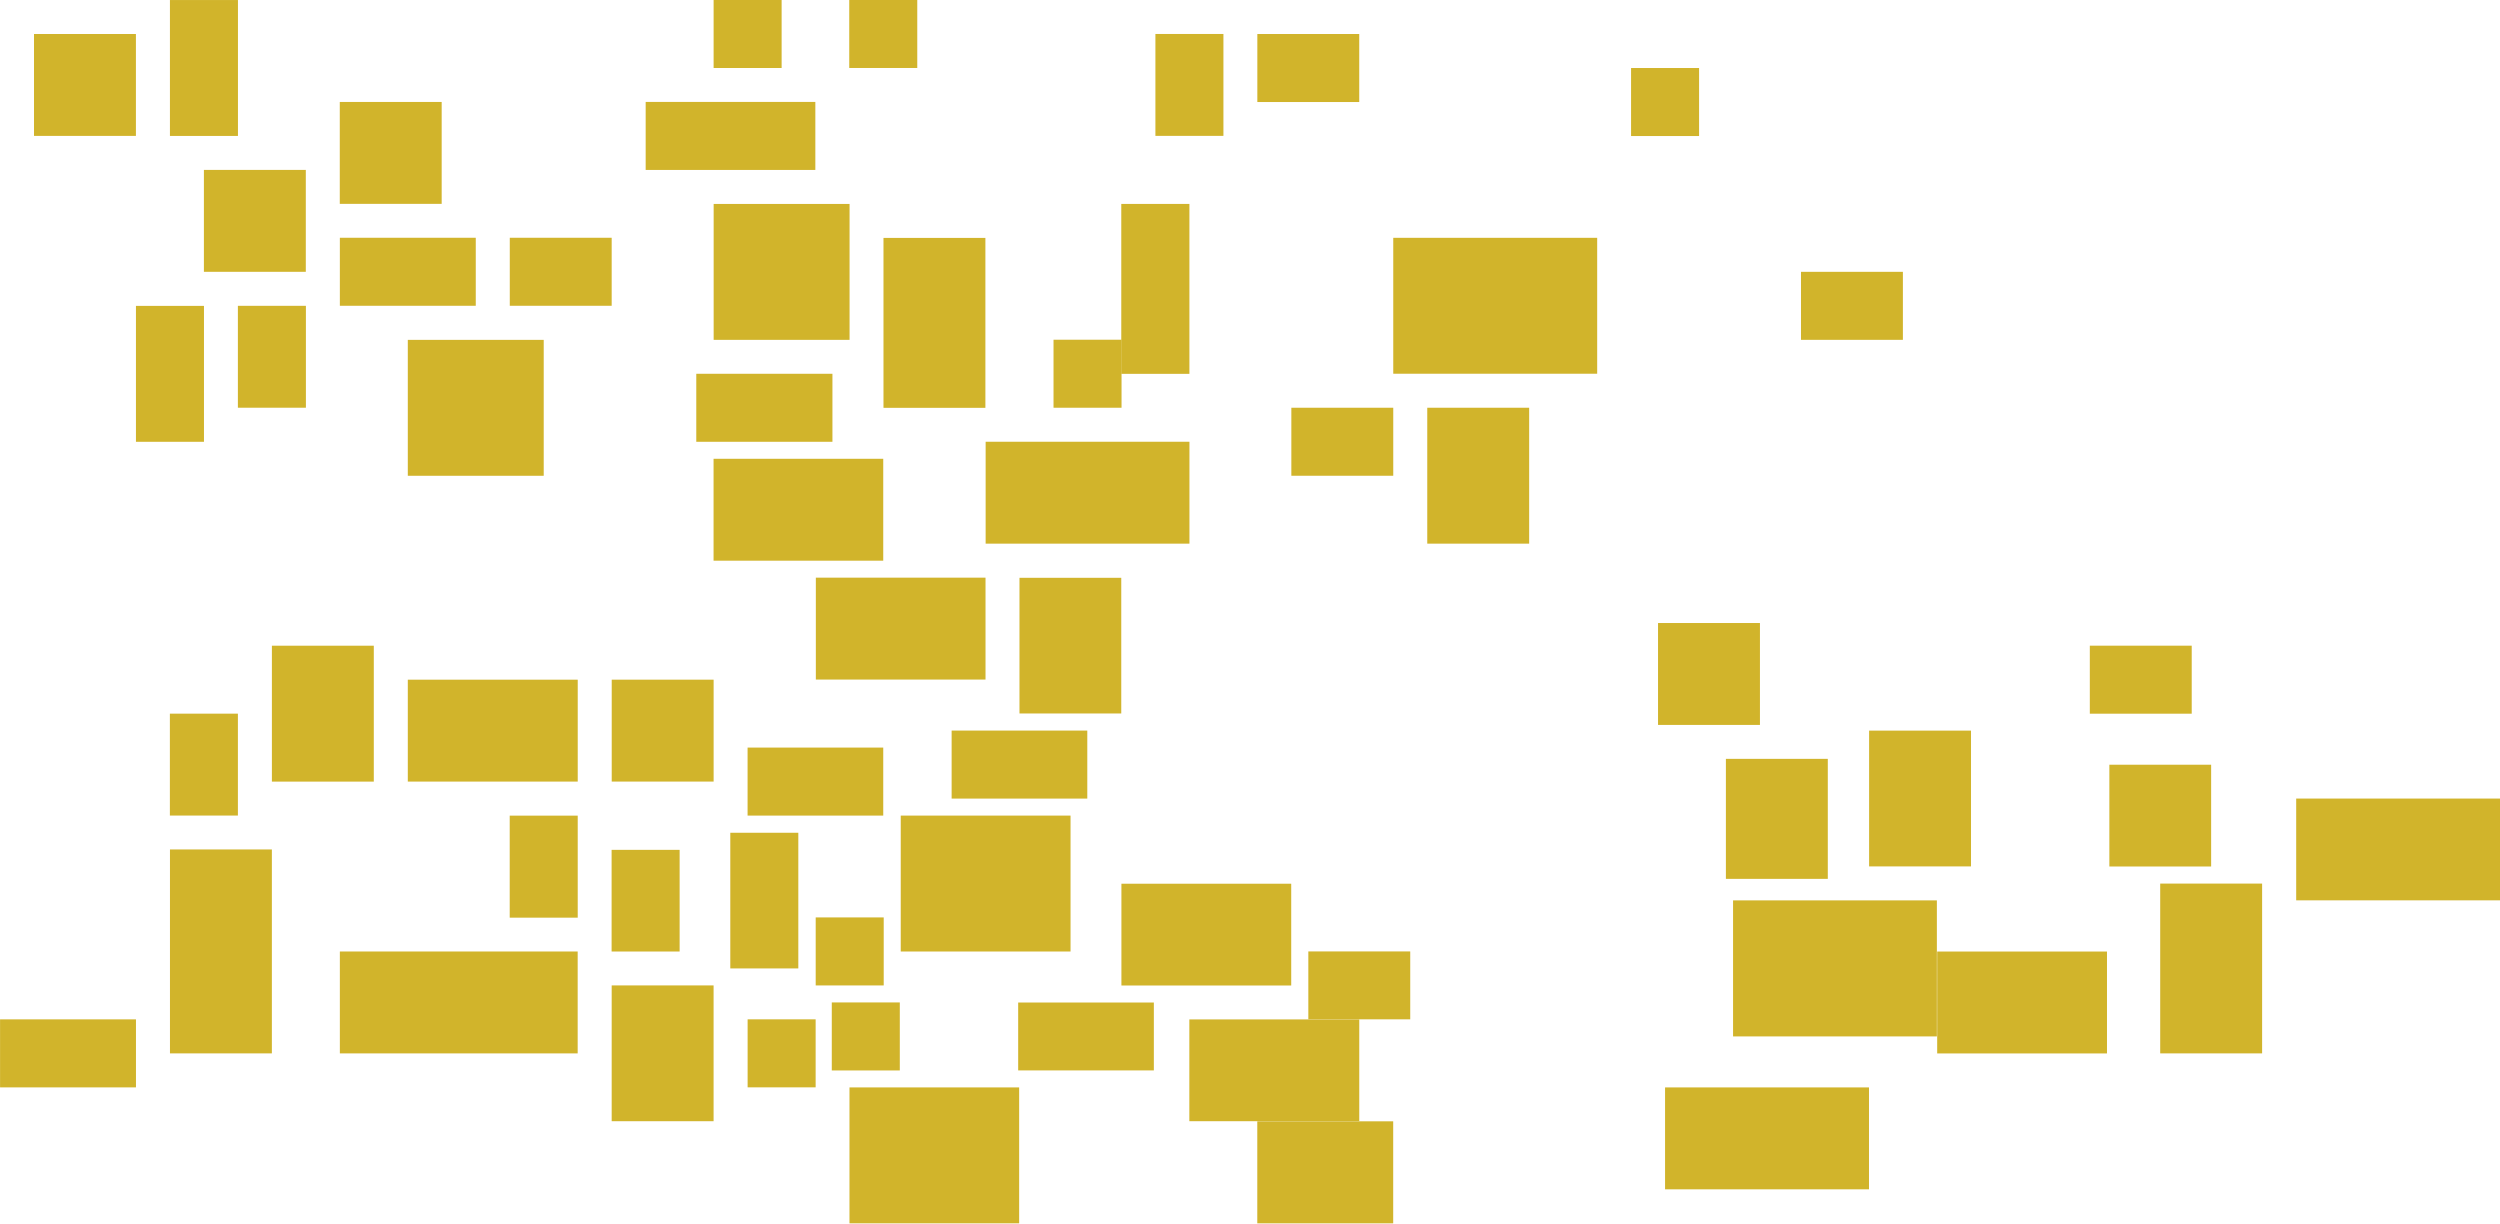
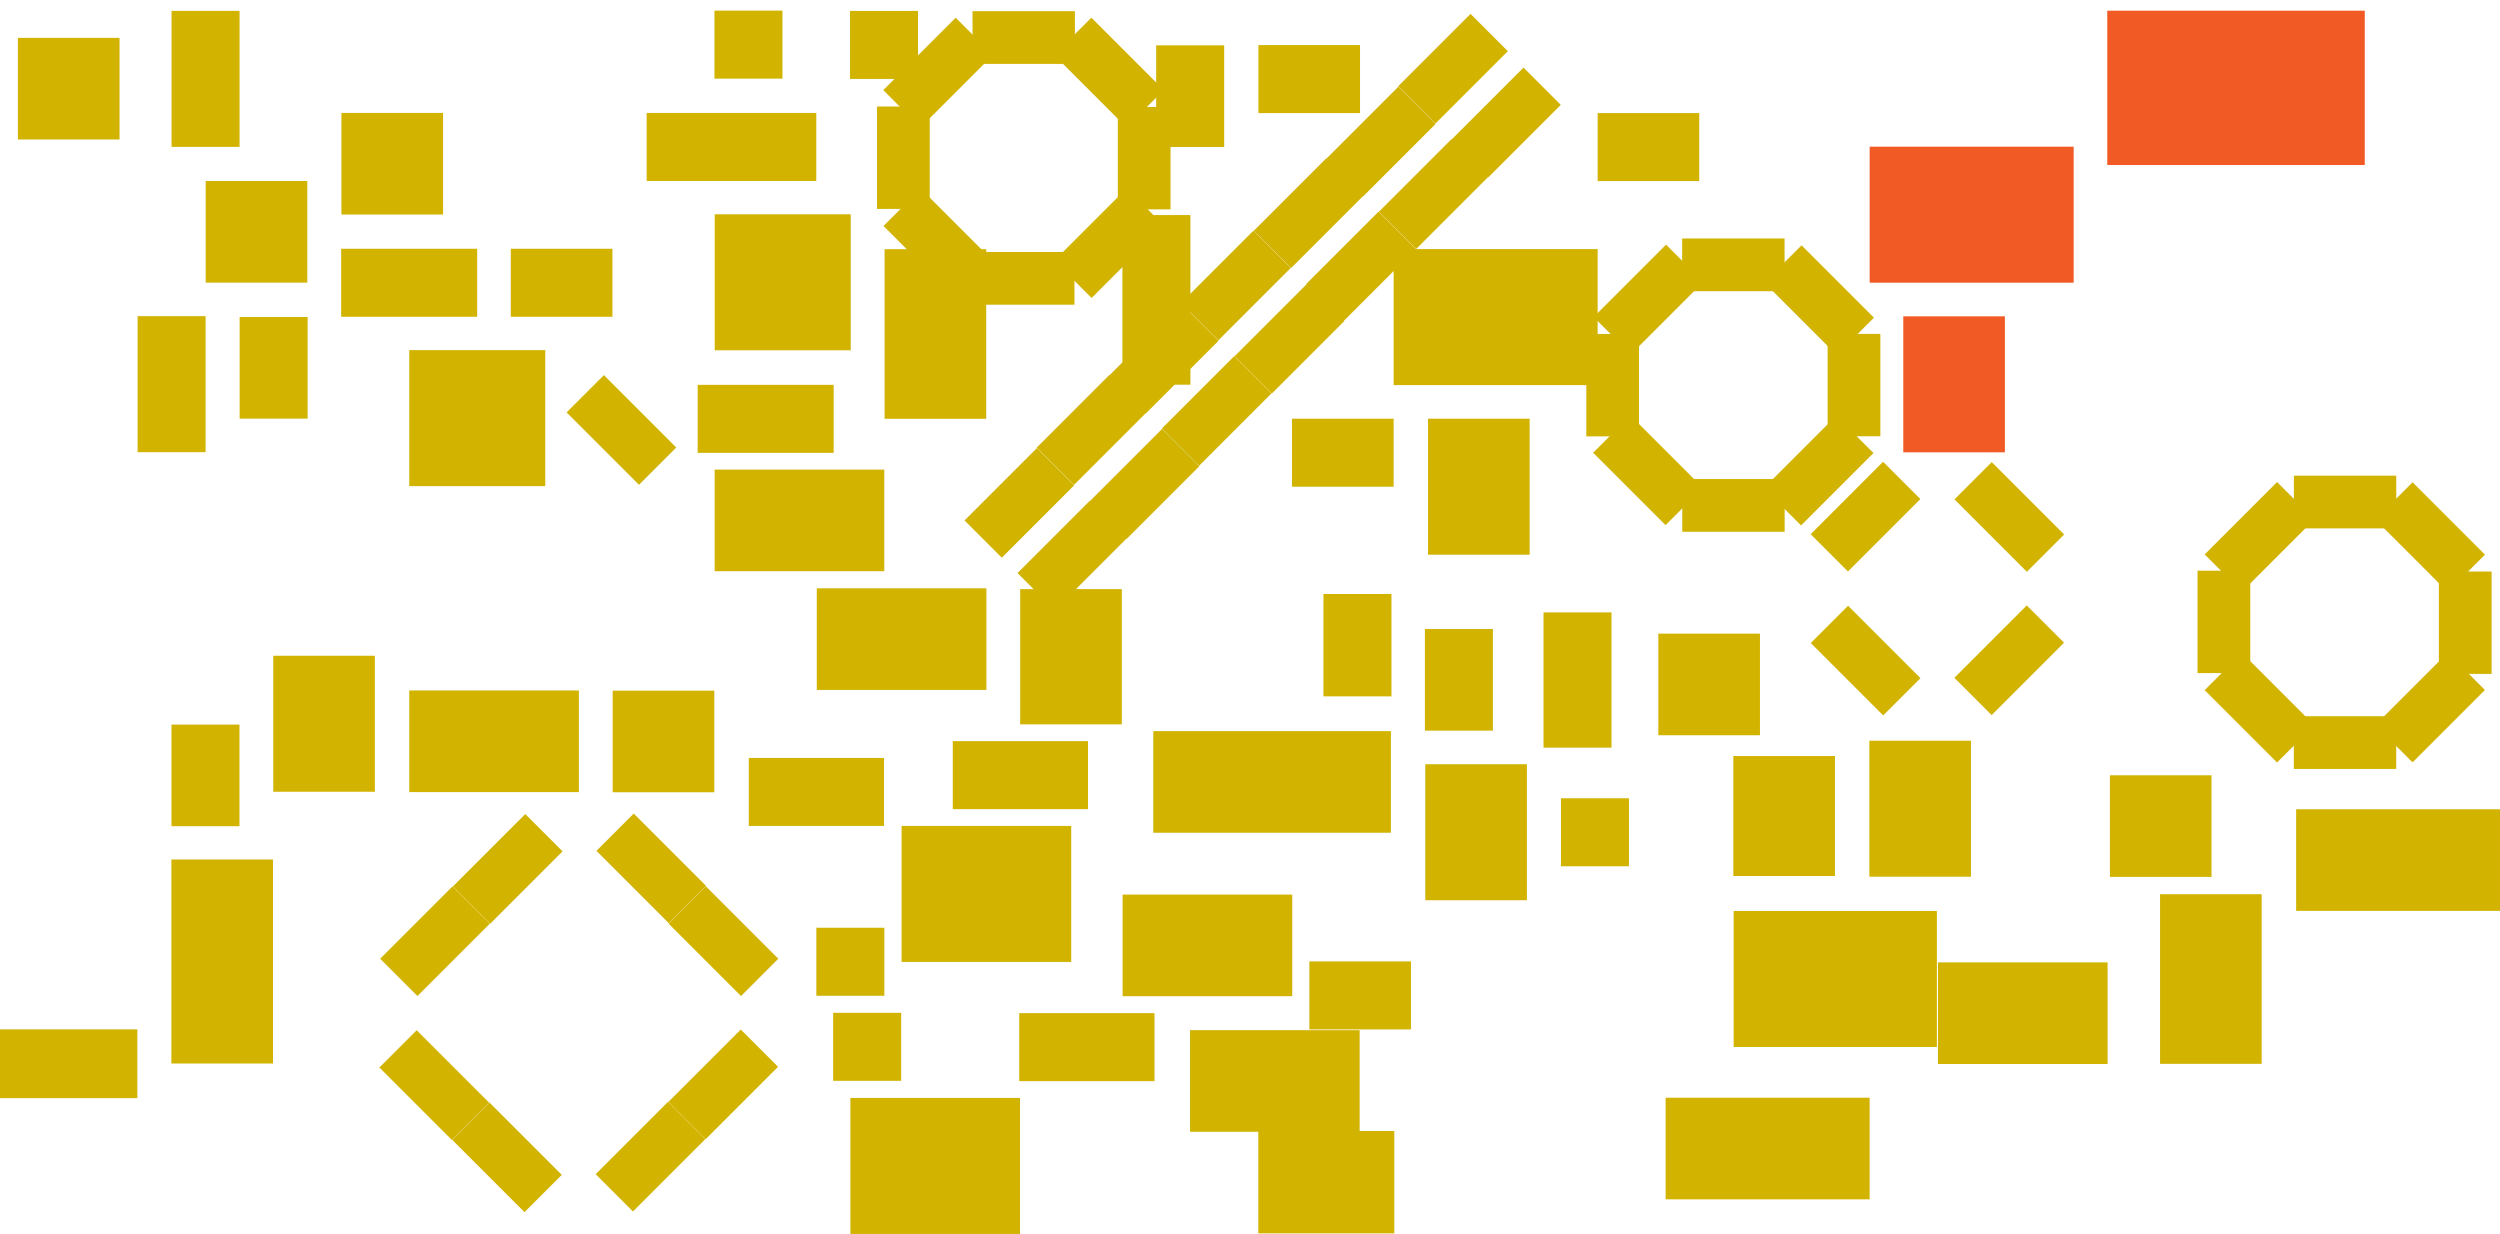
- <svg xmlns="http://www.w3.org/2000/svg" version="1.1" id="Layer_1" x="0px" y="0px" viewBox="0 0 204.36 100" style="enable-background:new 0 0 204.36 100;" xml:space="preserve">
+ <svg xmlns="http://www.w3.org/2000/svg" version="1.1" id="Layer_1" x="0px" y="0px" viewBox="0 0 327.2 161.4" style="enable-background:new 0 0 327.2 161.4;" xml:space="preserve">
  <style type="text/css">
- 	.st0{fill:#D1B42B;}
+ 	.st0{fill:#D1B300;}
+ 	.st1{fill:#F15A24;}
</style>
-   <g>
-     <rect x="2.78" y="80.56" transform="matrix(6.123234e-17 -1 1 6.123234e-17 -80.5556 91.6667)" class="st0" width="5.56" height="11.11" />
-     <rect x="33.33" y="72.22" transform="matrix(6.123234e-17 -1 1 6.123234e-17 -44.4387 119.4387)" class="st0" width="8.33" height="19.44" />
-     <rect x="9.72" y="73.61" transform="matrix(6.123234e-17 -1 1 6.123234e-17 -59.7165 95.8276)" class="st0" width="16.67" height="8.33" />
-     <rect x="20.83" y="54.17" transform="matrix(6.123234e-17 -1 1 6.123234e-17 -31.9444 84.7222)" class="st0" width="11.11" height="8.33" />
-     <rect x="12.5" y="59.72" transform="matrix(6.123234e-17 -1 1 6.123234e-17 -45.8333 79.1667)" class="st0" width="8.33" height="5.56" />
-     <rect x="18.06" y="26.39" transform="matrix(6.123234e-17 -1 1 6.123234e-17 -6.9444 51.3889)" class="st0" width="8.33" height="5.56" />
-     <rect x="69.42" y="0" transform="matrix(6.123234e-17 -1 1 6.123234e-17 69.4214 74.977)" class="st0" width="5.56" height="5.56" />
-     <rect x="58.33" y="0" transform="matrix(6.123234e-17 -1 1 6.123234e-17 58.3333 63.8889)" class="st0" width="5.56" height="5.56" />
-     <rect x="86.12" y="27.78" transform="matrix(6.123234e-17 -1 1 6.123234e-17 58.3391 119.4502)" class="st0" width="5.56" height="5.56" />
-     <rect x="93.06" y="4.17" transform="matrix(6.123234e-17 -1 1 6.123234e-17 90.2778 104.1667)" class="st0" width="8.33" height="5.56" />
-     <rect x="102.78" y="2.78" class="st0" width="8.33" height="5.56" />
-     <rect x="133.33" y="5.56" class="st0" width="5.56" height="5.56" />
-     <rect x="147.22" y="22.22" class="st0" width="8.33" height="5.56" />
-     <rect x="170.83" y="52.78" class="st0" width="8.33" height="5.56" />
-     <rect x="113.89" y="19.44" class="st0" width="16.67" height="11.11" />
-     <rect x="105.56" y="33.33" class="st0" width="8.33" height="5.56" />
-     <rect x="116.67" y="33.33" class="st0" width="8.33" height="11.11" />
-     <rect x="16.67" y="13.89" transform="matrix(6.123234e-17 -1 1 6.123234e-17 2.7778 38.8889)" class="st0" width="8.33" height="8.33" />
-     <rect x="8.33" y="27.78" transform="matrix(6.123234e-17 -1 1 6.123234e-17 -16.6667 44.4444)" class="st0" width="11.11" height="5.56" />
-     <rect x="11.11" y="2.78" transform="matrix(6.123234e-17 -1 1 6.123234e-17 11.1111 22.2222)" class="st0" width="11.11" height="5.56" />
-     <rect x="27.78" y="8.33" transform="matrix(6.123234e-17 -1 1 6.123234e-17 19.4444 44.4444)" class="st0" width="8.33" height="8.33" />
-     <rect x="30.56" y="16.67" transform="matrix(6.123234e-17 -1 1 6.123234e-17 11.1111 55.5556)" class="st0" width="5.56" height="11.11" />
-     <rect x="56.93" y="4.18" transform="matrix(6.123234e-17 -1 1 6.123234e-17 48.5996 70.8218)" class="st0" width="5.56" height="13.87" />
-     <rect x="59.7" y="27.77" transform="matrix(6.123234e-17 -1 1 6.123234e-17 29.1469 95.8136)" class="st0" width="5.56" height="11.13" />
-     <rect x="36.11" y="52.78" transform="matrix(6.123234e-17 -1 1 6.123234e-17 -19.4444 100)" class="st0" width="8.33" height="13.89" />
-     <rect x="50" y="55.56" transform="matrix(6.123234e-17 -1 1 6.123234e-17 -5.5556 113.8889)" class="st0" width="8.33" height="8.33" />
-     <rect x="33.33" y="27.78" transform="matrix(6.123234e-17 -1 1 6.123234e-17 5.5556 72.2222)" class="st0" width="11.11" height="11.11" />
-     <rect x="58.33" y="16.67" transform="matrix(6.123234e-17 -1 1 6.123234e-17 41.6667 86.1111)" class="st0" width="11.11" height="11.11" />
-     <rect x="61.1" y="34.73" transform="matrix(6.123234e-17 -1 1 6.123234e-17 23.5996 106.9329)" class="st0" width="8.33" height="13.87" />
-     <rect x="69.44" y="22.22" transform="matrix(6.123234e-17 -1 1 6.123234e-17 50 102.7778)" class="st0" width="13.89" height="8.33" />
-     <rect x="87.49" y="20.83" transform="matrix(6.123234e-17 -1 1 6.123234e-17 70.8276 118.0498)" class="st0" width="13.89" height="5.57" />
-     <rect x="43.06" y="18.06" transform="matrix(6.123234e-17 -1 1 6.123234e-17 23.6111 68.0556)" class="st0" width="5.56" height="8.33" />
-     <rect x="2.78" y="2.78" transform="matrix(6.123234e-17 -1 1 6.123234e-17 -8.417373e-10 13.8889)" class="st0" width="8.33" height="8.33" />
-     <rect x="40.27" y="68.06" transform="matrix(6.123234e-17 -1 1 6.123234e-17 -26.3946 115.2835)" class="st0" width="8.34" height="5.56" />
-     <rect x="48.62" y="70.84" transform="matrix(6.123234e-17 -1 1 6.123234e-17 -20.8449 126.4004)" class="st0" width="8.31" height="5.56" />
-     <rect x="56.94" y="70.84" transform="matrix(6.123234e-17 -1 1 6.123234e-17 -11.1423 136.1029)" class="st0" width="11.09" height="5.56" />
-     <rect x="61.11" y="61.11" class="st0" width="11.09" height="5.56" />
-     <rect x="77.79" y="59.72" class="st0" width="11.09" height="5.56" />
-     <rect x="81.95" y="48.62" transform="matrix(6.123234e-17 -1 1 6.123234e-17 34.7165 140.272)" class="st0" width="11.09" height="8.32" />
-     <rect x="172.42" y="62.51" transform="matrix(6.123234e-17 -1 1 6.123234e-17 109.9175 243.2508)" class="st0" width="8.32" height="8.32" />
-     <rect x="94.45" y="69.45" transform="matrix(6.123234e-17 -1 1 6.123234e-17 22.2193 175.0086)" class="st0" width="8.32" height="13.88" />
-     <rect x="108.34" y="76.39" transform="matrix(6.123234e-17 -1 1 6.123234e-17 30.5584 191.6638)" class="st0" width="5.55" height="8.33" />
-     <rect x="135.53" y="50.93" transform="matrix(6.123234e-17 -1 1 6.123234e-17 84.6045 194.788)" class="st0" width="8.33" height="8.33" />
-     <rect x="144.44" y="70.84" transform="matrix(6.123234e-17 -1 1 6.123234e-17 70.8276 229.1609)" class="st0" width="11.12" height="16.66" />
-     <rect x="161.13" y="75" transform="matrix(6.123234e-17 -1 1 6.123234e-17 83.3535 247.2424)" class="st0" width="8.33" height="13.88" />
-     <rect x="140.28" y="84.72" transform="matrix(6.123234e-17 -1 1 6.123234e-17 51.3889 237.5)" class="st0" width="8.33" height="16.67" />
-     <rect x="151.41" y="61.11" transform="matrix(6.123234e-17 -1 1 6.123234e-17 91.6782 222.2337)" class="st0" width="11.1" height="8.33" />
-     <rect x="140.35" y="62.77" transform="matrix(6.123234e-17 -1 1 6.123234e-17 78.3118 212.1919)" class="st0" width="9.81" height="8.33" />
-     <rect x="100.01" y="80.55" transform="matrix(6.123234e-17 -1 1 6.123234e-17 16.6717 191.6616)" class="st0" width="8.32" height="13.89" />
-     <rect x="104.16" y="90.27" transform="matrix(6.123234e-17 -1 1 6.123234e-17 12.5058 204.1609)" class="st0" width="8.34" height="11.11" />
-     <rect x="173.81" y="75" transform="matrix(6.123234e-17 -1 1 6.123234e-17 101.5841 259.9174)" class="st0" width="13.88" height="8.33" />
-     <rect x="191.87" y="61.11" transform="matrix(6.123234e-17 -1 1 6.123234e-17 126.5899 265.4673)" class="st0" width="8.32" height="16.67" />
-     <rect x="66.69" y="47.22" class="st0" width="13.87" height="8.33" />
-     <rect x="80.57" y="36.11" class="st0" width="16.66" height="8.33" />
-     <rect x="83.23" y="81.95" class="st0" width="11.09" height="5.55" />
-     <rect x="69.44" y="88.89" class="st0" width="13.87" height="11.11" />
-     <rect x="73.63" y="66.67" class="st0" width="13.88" height="11.11" />
-     <rect x="48.62" y="81.94" transform="matrix(6.123234e-17 -1 1 6.123234e-17 -31.9387 140.272)" class="st0" width="11.1" height="8.33" />
-     <rect x="61.11" y="83.33" transform="matrix(6.123234e-17 -1 1 6.123234e-17 -22.2165 149.9942)" class="st0" width="5.56" height="5.56" />
-     <rect x="67.99" y="81.95" transform="matrix(6.123234e-17 -1 1 6.123234e-17 -13.9569 155.4933)" class="st0" width="5.56" height="5.56" />
-     <rect x="66.68" y="75" transform="matrix(6.123234e-17 -1 1 6.123234e-17 -8.3218 147.2337)" class="st0" width="5.56" height="5.56" />
-   </g>
+   <rect x="4.5" y="130.2" transform="matrix(6.123234e-17 -1 1 6.123234e-17 -130.2241 148.2241)" class="st0" width="9" height="18" />
+   <rect x="159.8" y="86.7" transform="matrix(6.123234e-17 -1 1 6.123234e-17 64.2427 268.7895)" class="st0" width="13.3" height="31.1" />
+   <rect x="15.8" y="119.2" transform="matrix(6.123234e-17 -1 1 6.123234e-17 -96.7704 154.9926)" class="st0" width="26.7" height="13.3" />
+   <rect x="33.6" y="88.1" transform="matrix(6.123234e-17 -1 1 6.123234e-17 -52.3352 137.2241)" class="st0" width="17.8" height="13.3" />
+   <rect x="20.2" y="97" transform="matrix(6.123234e-17 -1 1 6.123234e-17 -74.5574 128.3352)" class="st0" width="13.3" height="8.9" />
+   <rect x="29.1" y="43.7" transform="matrix(6.123234e-17 -1 1 6.123234e-17 -12.3352 83.8908)" class="st0" width="13.3" height="8.9" />
+   <rect x="111.3" y="1.4" transform="matrix(6.123234e-17 -1 1 6.123234e-17 109.8502 121.6317)" class="st0" width="8.9" height="8.9" />
+   <rect x="93.6" y="1.4" transform="matrix(6.123234e-17 -1 1 6.123234e-17 92.1092 103.8908)" class="st0" width="8.9" height="8.9" />
+   <rect x="149.1" y="8.1" transform="matrix(6.123234e-17 -1 1 6.123234e-17 143.2204 168.3352)" class="st0" width="13.3" height="8.9" />
+   <rect x="164.7" y="5.9" class="st0" width="13.3" height="8.9" />
+   <rect x="209.1" y="14.8" class="st0" width="13.3" height="8.9" />
+   <rect x="275.8" y="1.4" class="st1" width="33.7" height="20.2" />
+   <rect x="182.4" y="32.6" class="st0" width="26.7" height="17.8" />
+   <rect x="244.7" y="19.2" class="st1" width="26.7" height="17.8" />
+   <rect x="249.1" y="41.4" class="st1" width="13.3" height="17.8" />
+   <rect x="169.1" y="54.8" class="st0" width="13.3" height="8.9" />
+   <rect x="186.9" y="54.8" class="st0" width="13.3" height="17.8" />
+   <rect x="26.9" y="23.7" transform="matrix(6.123234e-17 -1 1 6.123234e-17 3.2204 63.8908)" class="st0" width="13.3" height="13.3" />
+   <rect x="13.6" y="45.9" transform="matrix(6.123234e-17 -1 1 6.123234e-17 -27.8908 72.7796)" class="st0" width="17.8" height="8.9" />
+   <rect x="18" y="5.9" transform="matrix(6.123234e-17 -1 1 6.123234e-17 16.5537 37.2241)" class="st0" width="17.8" height="8.9" />
+   <rect x="44.7" y="14.8" transform="matrix(6.123234e-17 -1 1 6.123234e-17 29.887 72.7796)" class="st0" width="13.3" height="13.3" />
+   <rect x="49.1" y="28.1" transform="matrix(6.123234e-17 -1 1 6.123234e-17 16.5537 90.5574)" class="st0" width="8.9" height="17.8" />
+   <rect x="91.3" y="8.1" transform="matrix(6.123234e-17 -1 1 6.123234e-17 76.5353 114.9834)" class="st0" width="8.9" height="22.2" />
+   <rect x="95.7" y="45.9" transform="matrix(6.123234e-17 -1 1 6.123234e-17 45.411 154.9703)" class="st0" width="8.9" height="17.8" />
+   <rect x="58" y="85.9" transform="matrix(6.123234e-17 -1 1 6.123234e-17 -32.3352 161.6685)" class="st0" width="13.3" height="22.2" />
+   <rect x="80.2" y="90.3" transform="matrix(6.123234e-17 -1 1 6.123234e-17 -10.113 183.8908)" class="st0" width="13.3" height="13.3" />
+   <rect x="53.6" y="45.9" transform="matrix(6.123234e-17 -1 1 6.123234e-17 7.6648 117.2241)" class="st0" width="17.8" height="17.8" />
+   <rect x="93.6" y="28.1" transform="matrix(6.123234e-17 -1 1 6.123234e-17 65.4426 139.4463)" class="st0" width="17.8" height="17.8" />
+   <rect x="98" y="57" transform="matrix(6.123234e-17 -1 1 6.123234e-17 36.5353 172.7612)" class="st0" width="13.3" height="22.2" />
+   <rect x="111.3" y="37" transform="matrix(6.123234e-17 -1 1 6.123234e-17 78.7759 166.113)" class="st0" width="22.2" height="13.3" />
+   <rect x="140.2" y="34.8" transform="matrix(6.123234e-17 -1 1 6.123234e-17 112.1 190.5482)" class="st0" width="22.2" height="8.9" />
+   <rect x="69.1" y="30.3" transform="matrix(6.123234e-17 -1 1 6.123234e-17 36.5537 110.5574)" class="st0" width="8.9" height="13.3" />
+   <rect x="2.3" y="4.9" transform="matrix(6.123234e-17 -1 1 6.123234e-17 -2.556 20.556)" class="st0" width="13.3" height="13.3" />
+   <rect x="171" y="80.1" transform="matrix(6.123234e-17 -1 1 6.123234e-17 93.1132 262.1412)" class="st0" width="13.4" height="8.9" />
+   <rect x="184.3" y="84.5" transform="matrix(6.123234e-17 -1 1 6.123234e-17 101.9928 279.9282)" class="st0" width="13.3" height="8.9" />
+   <rect x="197.6" y="84.5" transform="matrix(6.123234e-17 -1 1 6.123234e-17 117.5169 295.4522)" class="st0" width="17.7" height="8.9" />
+   <rect x="98" y="99.2" class="st0" width="17.7" height="8.9" />
+   <rect x="124.7" y="97" class="st0" width="17.7" height="8.9" />
+   <rect x="131.3" y="79.2" transform="matrix(6.123234e-17 -1 1 6.123234e-17 54.3223 226.1038)" class="st0" width="17.7" height="13.3" />
+   <rect x="276.1" y="101.5" transform="matrix(6.123234e-17 -1 1 6.123234e-17 174.6438 390.8698)" class="st0" width="13.3" height="13.3" />
+   <rect x="151.3" y="112.6" transform="matrix(6.123234e-17 -1 1 6.123234e-17 34.3269 281.6823)" class="st0" width="13.3" height="22.2" />
+   <rect x="173.6" y="123.7" transform="matrix(6.123234e-17 -1 1 6.123234e-17 47.6694 308.3306)" class="st0" width="8.9" height="13.3" />
+   <rect x="217.1" y="82.9" transform="matrix(6.123234e-17 -1 1 6.123234e-17 134.1432 313.3294)" class="st0" width="13.3" height="13.3" />
+   <rect x="231.3" y="114.8" transform="matrix(6.123234e-17 -1 1 6.123234e-17 112.1 368.326)" class="st0" width="17.8" height="26.6" />
+   <rect x="258" y="121.5" transform="matrix(6.123234e-17 -1 1 6.123234e-17 132.1415 397.2563)" class="st0" width="13.3" height="22.2" />
+   <rect x="224.7" y="137" transform="matrix(6.123234e-17 -1 1 6.123234e-17 80.9981 381.6685)" class="st0" width="13.3" height="26.7" />
+   <rect x="242.5" y="99.2" transform="matrix(6.123234e-17 -1 1 6.123234e-17 145.461 357.2425)" class="st0" width="17.8" height="13.3" />
+   <rect x="225.7" y="100.1" transform="matrix(6.123234e-17 -1 1 6.123234e-17 126.7585 340.3526)" class="st0" width="15.7" height="13.3" />
+   <rect x="160.2" y="130.3" transform="matrix(6.123234e-17 -1 1 6.123234e-17 25.4506 308.3271)" class="st0" width="13.3" height="22.2" />
+   <rect x="166.9" y="145.9" transform="matrix(6.123234e-17 -1 1 6.123234e-17 18.7851 328.326)" class="st0" width="13.4" height="17.8" />
+   <rect x="278.3" y="121.4" transform="matrix(6.123234e-17 -1 1 6.123234e-17 161.3105 417.5365)" class="st0" width="22.2" height="13.3" />
+   <rect x="307.2" y="99.2" transform="matrix(6.123234e-17 -1 1 6.123234e-17 201.3197 426.4161)" class="st0" width="13.3" height="26.7" />
+   <rect x="106.9" y="77" class="st0" width="22.2" height="13.3" />
+   <rect x="133.4" y="132.6" class="st0" width="17.7" height="8.9" />
+   <rect x="111.3" y="143.7" class="st0" width="22.2" height="17.8" />
+   <rect x="118" y="108.1" class="st0" width="22.2" height="17.8" />
+   <rect x="184.3" y="102.3" transform="matrix(6.123234e-17 -1 1 6.123234e-17 84.2427 302.1228)" class="st0" width="17.8" height="13.3" />
+   <rect x="204.3" y="104.5" transform="matrix(6.123234e-17 -1 1 6.123234e-17 99.7983 317.6783)" class="st0" width="8.9" height="8.9" />
+   <rect x="109" y="132.6" transform="matrix(6.123234e-17 -1 1 6.123234e-17 -23.5552 250.4578)" class="st0" width="8.9" height="8.9" />
+   <rect x="106.9" y="121.4" transform="matrix(6.123234e-17 -1 1 6.123234e-17 -14.5574 237.2241)" class="st0" width="8.9" height="8.9" />
+   <rect x="81.8" y="107" transform="matrix(0.7071 -0.7071 0.7071 0.7071 -55.4369 93.5394)" class="st0" width="6.9" height="13.4" />
+   <rect x="91.2" y="116.5" transform="matrix(0.7071 -0.7071 0.7071 0.7071 -59.3546 102.9977)" class="st0" width="6.9" height="13.4" />
+   <rect x="139.4" y="49.6" transform="matrix(0.7071 0.7071 -0.7071 0.7071 81.6611 -84.5336)" class="st0" width="6.9" height="13.4" />
+   <rect x="130" y="59.1" transform="matrix(0.7071 0.7071 -0.7071 0.7071 85.5788 -75.0753)" class="st0" width="6.9" height="13.4" />
+   <rect x="158.3" y="30.7" transform="matrix(0.7071 0.7071 -0.7071 0.7071 73.8256 -103.4501)" class="st0" width="6.9" height="13.4" />
+   <rect x="148.9" y="40.2" transform="matrix(0.7071 0.7071 -0.7071 0.7071 77.7433 -93.9919)" class="st0" width="6.9" height="13.4" />
+   <rect x="177.3" y="11.8" transform="matrix(0.7071 0.7071 -0.7071 0.7071 65.9901 -122.3667)" class="st0" width="6.9" height="13.4" />
+   <rect x="167.8" y="21.2" transform="matrix(0.7071 0.7071 -0.7071 0.7071 69.9078 -112.9084)" class="st0" width="6.9" height="13.4" />
+   <rect x="186.7" y="2.3" transform="matrix(0.7071 0.7071 -0.7071 0.7071 62.0723 -131.825)" class="st0" width="6.9" height="13.4" />
+   <rect x="146.4" y="56.6" transform="matrix(0.7071 0.7071 -0.7071 0.7071 88.5956 -87.406)" class="st0" width="6.9" height="13.4" />
+   <rect x="136.9" y="66" transform="matrix(0.7071 0.7071 -0.7071 0.7071 92.5134 -77.9477)" class="st0" width="6.9" height="13.4" />
+   <rect x="165.3" y="37.6" transform="matrix(0.7071 0.7071 -0.7071 0.7071 80.7602 -106.3225)" class="st0" width="6.9" height="13.4" />
+   <rect x="155.8" y="47.1" transform="matrix(0.7071 0.7071 -0.7071 0.7071 84.6779 -96.8643)" class="st0" width="6.9" height="13.4" />
+   <rect x="184.2" y="18.7" transform="matrix(0.7071 0.7071 -0.7071 0.7071 72.9247 -125.2391)" class="st0" width="6.9" height="13.4" />
+   <rect x="174.7" y="28.2" transform="matrix(0.7071 0.7071 -0.7071 0.7071 76.8424 -115.7808)" class="st0" width="6.9" height="13.4" />
+   <rect x="193.7" y="9.3" transform="matrix(0.7071 0.7071 -0.7071 0.7071 69.0069 -134.6973)" class="st0" width="6.9" height="13.4" />
+   <rect x="53.4" y="135.3" transform="matrix(0.7071 -0.7071 0.7071 0.7071 -83.7751 81.8013)" class="st0" width="6.9" height="13.4" />
+   <rect x="62.9" y="144.8" transform="matrix(0.7071 -0.7071 0.7071 0.7071 -87.6928 91.2596)" class="st0" width="6.9" height="13.4" />
+   <rect x="63" y="107" transform="matrix(0.7071 0.7071 -0.7071 0.7071 99.863 -13.6617)" class="st0" width="6.9" height="13.4" />
+   <rect x="53.5" y="116.5" transform="matrix(0.7071 0.7071 -0.7071 0.7071 103.7808 -4.2034)" class="st0" width="6.9" height="13.4" />
+   <rect x="91.2" y="135.2" transform="matrix(0.7071 0.7071 -0.7071 0.7071 128.0657 -25.3436)" class="st0" width="6.9" height="13.4" />
+   <rect x="130.5" y="-1.8" transform="matrix(-2.637278e-13 -1 1 -2.637278e-13 129.0832 138.8629)" class="st0" width="6.9" height="13.4" />
+   <rect x="119.4" y="2.8" transform="matrix(-0.7071 -0.7071 0.7071 -0.7071 202.931 103.0808)" class="st0" width="6.9" height="13.4" />
+   <rect x="114.7" y="14" transform="matrix(-1 -4.463553e-11 4.463553e-11 -1 236.3842 41.3417)" class="st0" width="6.9" height="13.4" />
+   <rect x="119.4" y="25.1" transform="matrix(-0.7071 0.7071 -0.7071 -0.7071 232.164 -32.5062)" class="st0" width="6.9" height="13.4" />
+   <rect x="130.5" y="29.8" transform="matrix(-8.953567e-11 1 -1 -8.953567e-11 170.4249 -97.5213)" class="st0" width="6.9" height="13.4" />
+   <rect x="141.7" y="25.1" transform="matrix(0.7071 0.7071 -0.7071 0.7071 65.0151 -93.3011)" class="st0" width="6.9" height="13.4" />
+   <rect x="146.3" y="14" class="st0" width="6.9" height="13.4" />
+   <rect x="141.7" y="2.8" transform="matrix(0.7071 -0.7071 0.7071 0.7071 35.7822 105.4098)" class="st0" width="6.9" height="13.4" />
+   <rect x="77.9" y="49.6" transform="matrix(0.7071 -0.7071 0.7071 0.7071 -15.9995 73.9874)" class="st0" width="6.9" height="13.4" />
+   <rect x="223.4" y="27.9" transform="matrix(-5.284049e-13 -1 1 -5.284049e-13 192.264 261.5138)" class="st0" width="6.9" height="13.4" />
+   <rect x="212.3" y="32.6" transform="matrix(-0.7071 -0.7071 0.7071 -0.7071 340.5224 219.5431)" class="st0" width="6.9" height="13.4" />
+   <rect x="207.7" y="43.7" transform="matrix(-1 -4.463553e-11 4.463553e-11 -1 422.2159 100.8118)" class="st0" width="6.9" height="13.4" />
+   <rect x="212.3" y="54.9" transform="matrix(-0.7071 0.7071 -0.7071 -0.7071 411.8071 -47.4466)" class="st0" width="6.9" height="13.4" />
+   <rect x="223.4" y="59.5" transform="matrix(-8.927099e-11 1 -1 -8.927099e-11 293.0757 -160.702)" class="st0" width="6.9" height="13.4" />
+   <rect x="234.6" y="54.9" transform="matrix(0.7071 0.7071 -0.7071 0.7071 113.2554 -150.2933)" class="st0" width="6.9" height="13.4" />
+   <rect x="239.2" y="43.7" class="st0" width="6.9" height="13.4" />
+   <rect x="234.6" y="32.6" transform="matrix(0.7071 -0.7071 0.7071 0.7071 41.9707 179.8204)" class="st0" width="6.9" height="13.4" />
+   <rect x="303.4" y="59" transform="matrix(6.123234e-17 -1 1 6.123234e-17 241.2235 372.5542)" class="st0" width="6.9" height="13.4" />
+   <rect x="292.3" y="63.6" transform="matrix(-0.7071 -0.7071 0.7071 -0.7071 455.142 329.101)" class="st0" width="6.9" height="13.4" />
+   <rect x="287.7" y="74.8" transform="matrix(-1 -4.463553e-11 4.463553e-11 -1 582.2158 162.8926)" class="st0" width="6.9" height="13.4" />
+   <rect x="292.3" y="85.9" transform="matrix(-0.7071 0.7071 -0.7071 -0.7071 570.3245 -51.0259)" class="st0" width="6.9" height="13.4" />
+   <rect x="303.4" y="90.5" transform="matrix(-8.927099e-11 1 -1 -8.927099e-11 404.1162 -209.6616)" class="st0" width="6.9" height="13.4" />
+   <rect x="314.6" y="85.9" transform="matrix(0.7071 0.7071 -0.7071 0.7071 158.6357 -197.7703)" class="st0" width="6.9" height="13.4" />
+   <rect x="319.2" y="74.8" class="st0" width="6.9" height="13.4" />
+   <rect x="314.6" y="63.6" transform="matrix(0.7071 -0.7071 0.7071 0.7071 43.4533 245.4804)" class="st0" width="6.9" height="13.4" />
+   <rect x="81.7" y="144.7" transform="matrix(0.7071 0.7071 -0.7071 0.7071 131.9834 -15.8853)" class="st0" width="6.9" height="13.4" />
+   <rect x="259.5" y="61" transform="matrix(0.7071 -0.7071 0.7071 0.7071 29.1749 205.7206)" class="st0" width="6.9" height="13.4" />
+   <rect x="240.7" y="79.8" transform="matrix(0.7071 -0.7071 0.7071 0.7071 10.3723 197.9323)" class="st0" width="6.9" height="13.4" />
+   <rect x="240.7" y="60.9" transform="matrix(0.7071 0.7071 -0.7071 0.7071 119.3193 -152.8207)" class="st0" width="6.9" height="13.4" />
+   <rect x="259.5" y="79.7" transform="matrix(0.7071 0.7071 -0.7071 0.7071 138.1254 -160.6104)" class="st0" width="6.9" height="13.4" />
</svg>
